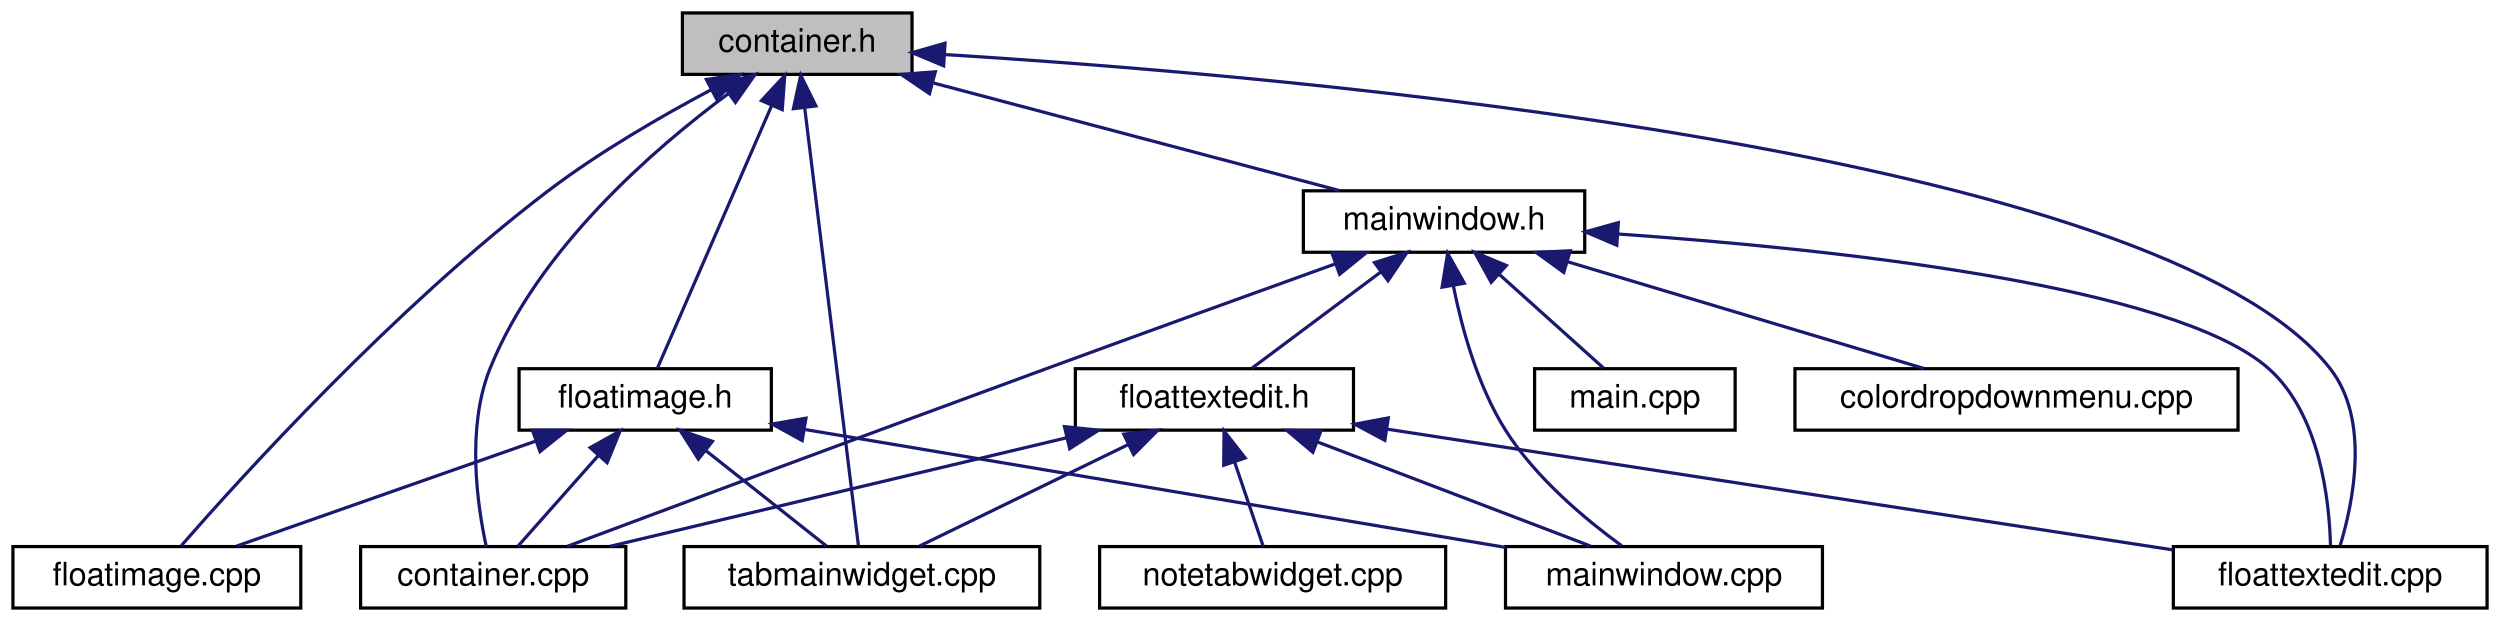
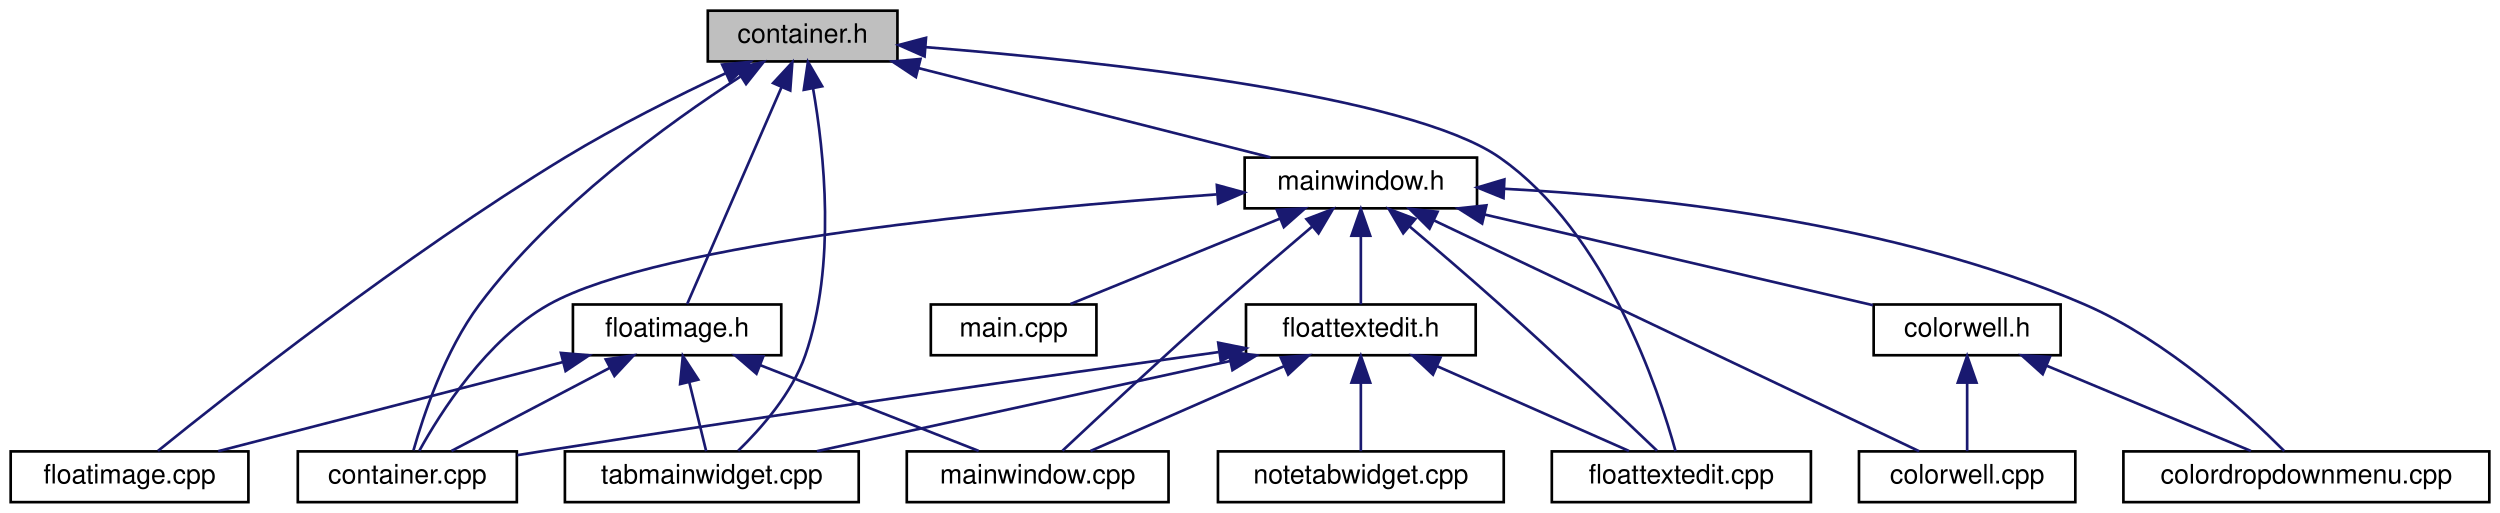
- <svg xmlns="http://www.w3.org/2000/svg" xmlns:xlink="http://www.w3.org/1999/xlink" width="773pt" height="192pt" viewBox="0.00 0.00 773.00 192.00">
+ <svg xmlns="http://www.w3.org/2000/svg" xmlns:xlink="http://www.w3.org/1999/xlink" width="936pt" height="192pt" viewBox="0.00 0.00 936.00 192.00">
  <g id="graph0" class="graph" transform="scale(1 1) rotate(0) translate(4 188)">
    <g id="node1" class="node">
      <g id="a_node1">
        <a xlink:title=" ">
-           <polygon fill="#bfbfbf" stroke="black" points="278,-184 207,-184 207,-165 278,-165 278,-184" />
-           <text text-anchor="middle" x="242.5" y="-172" font-family="Helvetica,sans-Serif" font-size="10.00">container.h</text>
+           <polygon fill="#bfbfbf" stroke="black" points="332,-184 261,-184 261,-165 332,-165 332,-184" />
+           <text text-anchor="middle" x="296.5" y="-172" font-family="Helvetica,sans-Serif" font-size="10.00">container.h</text>
        </a>
      </g>
    </g>
    <g id="node2" class="node">
      <g id="a_node2">
        <a xlink:href="container_8cpp.html" target="_top" xlink:title=" ">
          <polygon fill="none" stroke="black" points="189.5,-19 107.5,-19 107.5,0 189.5,0 189.5,-19" />
          <text text-anchor="middle" x="148.5" y="-7" font-family="Helvetica,sans-Serif" font-size="10.00">container.cpp</text>
        </a>
      </g>
    </g>
    <g id="edge1" class="edge">
-       <path fill="none" stroke="midnightblue" d="M221.29,-159.12C198.12,-141.97 162.31,-110.96 147.5,-74 140.12,-55.58 143.61,-31.67 146.34,-19.1" />
-       <polygon fill="midnightblue" stroke="midnightblue" points="219.32,-162.01 229.49,-164.99 223.4,-156.32 219.32,-162.01" />
+       <path fill="none" stroke="midnightblue" d="M273.22,-159.33C246.52,-142.07 202.9,-110.62 175.5,-74 162.58,-56.73 154.48,-32.36 150.81,-19.4" />
+       <polygon fill="midnightblue" stroke="midnightblue" points="271.59,-162.44 281.91,-164.83 275.33,-156.53 271.59,-162.44" />
    </g>
    <g id="node3" class="node">
      <g id="a_node3">
        <a xlink:href="floatimage_8cpp.html" target="_top" xlink:title=" ">
          <polygon fill="none" stroke="black" points="89,-19 0,-19 0,0 89,0 89,-19" />
          <text text-anchor="middle" x="44.5" y="-7" font-family="Helvetica,sans-Serif" font-size="10.00">floatimage.cpp</text>
        </a>
      </g>
    </g>
    <g id="edge2" class="edge">
-       <path fill="none" stroke="midnightblue" d="M215.93,-160.28C200.6,-152.14 181.28,-140.99 165.5,-129 118.2,-93.08 70.21,-40.07 52.07,-19.3" />
-       <polygon fill="midnightblue" stroke="midnightblue" points="214.41,-163.44 224.9,-164.94 217.64,-157.23 214.41,-163.44" />
+       <path fill="none" stroke="midnightblue" d="M267.65,-160.56C249.91,-152.24 226.93,-140.81 207.5,-129 147.11,-92.29 80.53,-39.73 55.14,-19.19" />
+       <polygon fill="midnightblue" stroke="midnightblue" points="266.37,-163.82 276.91,-164.84 269.3,-157.47 266.37,-163.82" />
    </g>
    <g id="node4" class="node">
      <g id="a_node4">
        <a xlink:href="floatimage_8h.html" target="_top" xlink:title=" ">
-           <polygon fill="none" stroke="black" points="234.5,-74 156.5,-74 156.5,-55 234.5,-55 234.5,-74" />
-           <text text-anchor="middle" x="195.5" y="-62" font-family="Helvetica,sans-Serif" font-size="10.00">floatimage.h</text>
+           <polygon fill="none" stroke="black" points="288.5,-74 210.5,-74 210.5,-55 288.5,-55 288.5,-74" />
+           <text text-anchor="middle" x="249.5" y="-62" font-family="Helvetica,sans-Serif" font-size="10.00">floatimage.h</text>
        </a>
      </g>
    </g>
    <g id="edge3" class="edge">
-       <path fill="none" stroke="midnightblue" d="M234.64,-155.44C224.41,-131.92 206.92,-91.73 199.27,-74.16" />
-       <polygon fill="midnightblue" stroke="midnightblue" points="231.45,-156.89 238.65,-164.66 237.87,-154.1 231.45,-156.89" />
+       <path fill="none" stroke="midnightblue" d="M288.64,-155.44C278.41,-131.92 260.92,-91.73 253.27,-74.16" />
+       <polygon fill="midnightblue" stroke="midnightblue" points="285.45,-156.89 292.65,-164.66 291.87,-154.1 285.45,-156.89" />
    </g>
    <g id="node6" class="node">
      <g id="a_node6">
        <a xlink:href="tabmainwidget_8cpp.html" target="_top" xlink:title=" ">
          <polygon fill="none" stroke="black" points="317.5,-19 207.5,-19 207.5,0 317.5,0 317.5,-19" />
          <text text-anchor="middle" x="262.5" y="-7" font-family="Helvetica,sans-Serif" font-size="10.00">tabmainwidget.cpp</text>
        </a>
      </g>
    </g>
-     <g id="edge21" class="edge">
-       <path fill="none" stroke="midnightblue" d="M244.85,-154.37C249.18,-119.03 258.29,-44.79 261.42,-19.31" />
-       <polygon fill="midnightblue" stroke="midnightblue" points="241.32,-154.38 243.58,-164.74 248.27,-155.24 241.32,-154.38" />
+     <g id="edge25" class="edge">
+       <path fill="none" stroke="midnightblue" d="M300.38,-155.03C304.57,-131.18 309.18,-88.74 297.5,-55 292.55,-40.7 280.89,-27.5 272.38,-19.25" />
+       <polygon fill="midnightblue" stroke="midnightblue" points="296.94,-154.37 298.49,-164.85 303.82,-155.69 296.94,-154.37" />
    </g>
    <g id="node7" class="node">
      <g id="a_node7">
        <a xlink:href="floattextedit_8cpp.html" target="_top" xlink:title=" ">
-           <polygon fill="none" stroke="black" points="765,-19 668,-19 668,0 765,0 765,-19" />
-           <text text-anchor="middle" x="716.5" y="-7" font-family="Helvetica,sans-Serif" font-size="10.00">floattextedit.cpp</text>
+           <polygon fill="none" stroke="black" points="674,-19 577,-19 577,0 674,0 674,-19" />
+           <text text-anchor="middle" x="625.5" y="-7" font-family="Helvetica,sans-Serif" font-size="10.00">floattextedit.cpp</text>
        </a>
      </g>
    </g>
    <g id="edge8" class="edge">
-       <path fill="none" stroke="midnightblue" d="M288.29,-171.12C396.71,-164.41 663.94,-141.24 716.5,-74 728.86,-58.19 723.64,-32.77 719.6,-19.39" />
-       <polygon fill="midnightblue" stroke="midnightblue" points="287.78,-167.64 278.01,-171.73 288.2,-174.63 287.78,-167.64" />
+       <path fill="none" stroke="midnightblue" d="M342.5,-170.35C407.87,-165.11 523.51,-152.72 557.5,-129 597.57,-101.03 617.18,-41.34 623.32,-19.1" />
+       <polygon fill="midnightblue" stroke="midnightblue" points="342.16,-166.87 332.46,-171.14 342.7,-173.85 342.16,-166.87" />
    </g>
    <g id="node8" class="node">
      <g id="a_node8">
        <a xlink:href="mainwindow_8h.html" target="_top" xlink:title=" ">
-           <polygon fill="none" stroke="black" points="486,-129 399,-129 399,-110 486,-110 486,-129" />
-           <text text-anchor="middle" x="442.5" y="-117" font-family="Helvetica,sans-Serif" font-size="10.00">mainwindow.h</text>
+           <polygon fill="none" stroke="black" points="549,-129 462,-129 462,-110 549,-110 549,-129" />
+           <text text-anchor="middle" x="505.5" y="-117" font-family="Helvetica,sans-Serif" font-size="10.00">mainwindow.h</text>
        </a>
      </g>
    </g>
    <g id="edge9" class="edge">
-       <path fill="none" stroke="midnightblue" d="M284.72,-162.31C322.15,-152.39 376,-138.12 410.11,-129.08" />
-       <polygon fill="midnightblue" stroke="midnightblue" points="283.4,-159.04 274.63,-164.98 285.2,-165.81 283.4,-159.04" />
+       <path fill="none" stroke="midnightblue" d="M339.87,-162.5C379.01,-152.58 435.78,-138.18 471.66,-129.08" />
+       <polygon fill="midnightblue" stroke="midnightblue" points="338.91,-159.13 330.08,-164.98 340.63,-165.92 338.91,-159.13" />
    </g>
    <g id="edge4" class="edge">
-       <path fill="none" stroke="midnightblue" d="M181.08,-47.24C172.84,-37.95 162.85,-26.68 156.12,-19.09" />
-       <polygon fill="midnightblue" stroke="midnightblue" points="178.49,-49.59 187.74,-54.75 183.72,-44.94 178.49,-49.59" />
+       <path fill="none" stroke="midnightblue" d="M224.22,-50.23C205.7,-40.51 181.08,-27.6 165.02,-19.17" />
+       <polygon fill="midnightblue" stroke="midnightblue" points="222.79,-53.44 233.27,-54.98 226.04,-47.24 222.79,-53.44" />
    </g>
    <g id="edge5" class="edge">
-       <path fill="none" stroke="midnightblue" d="M161.45,-51.55C133.41,-41.71 94.32,-27.98 69.2,-19.17" />
-       <polygon fill="midnightblue" stroke="midnightblue" points="160.64,-54.98 171.24,-54.98 162.96,-48.37 160.64,-54.98" />
+       <path fill="none" stroke="midnightblue" d="M206.71,-52.44C168.33,-42.52 112.81,-28.16 77.69,-19.08" />
+       <polygon fill="midnightblue" stroke="midnightblue" points="206.01,-55.87 216.56,-54.98 207.76,-49.09 206.01,-55.87" />
    </g>
    <g id="node5" class="node">
      <g id="a_node5">
        <a xlink:href="mainwindow_8cpp.html" target="_top" xlink:title=" ">
-           <polygon fill="none" stroke="black" points="559.5,-19 461.5,-19 461.5,0 559.5,0 559.5,-19" />
-           <text text-anchor="middle" x="510.5" y="-7" font-family="Helvetica,sans-Serif" font-size="10.00">mainwindow.cpp</text>
+           <polygon fill="none" stroke="black" points="433.5,-19 335.5,-19 335.5,0 433.5,0 433.5,-19" />
+           <text text-anchor="middle" x="384.5" y="-7" font-family="Helvetica,sans-Serif" font-size="10.00">mainwindow.cpp</text>
        </a>
      </g>
    </g>
    <g id="edge6" class="edge">
-       <path fill="none" stroke="midnightblue" d="M244.97,-55.18C304.1,-45.23 402.45,-28.68 461.42,-18.76" />
-       <polygon fill="midnightblue" stroke="midnightblue" points="244.04,-51.78 234.76,-56.89 245.2,-58.69 244.04,-51.78" />
+       <path fill="none" stroke="midnightblue" d="M280.6,-51.29C305.62,-41.47 340.16,-27.91 362.42,-19.17" />
+       <polygon fill="midnightblue" stroke="midnightblue" points="279.22,-48.07 271.19,-54.98 281.78,-54.59 279.22,-48.07" />
    </g>
    <g id="edge7" class="edge">
-       <path fill="none" stroke="midnightblue" d="M214.33,-48.6C226.34,-39.11 241.47,-27.13 251.54,-19.17" />
-       <polygon fill="midnightblue" stroke="midnightblue" points="211.94,-46.04 206.26,-54.98 216.28,-51.53 211.94,-46.04" />
-     </g>
-     <g id="edge11" class="edge">
-       <path fill="none" stroke="midnightblue" d="M408.8,-106.39C384.07,-97.49 349.67,-85.06 319.5,-74 266.43,-54.55 204.23,-31.35 171.43,-19.09" />
-       <polygon fill="midnightblue" stroke="midnightblue" points="407.84,-109.77 418.44,-109.86 410.21,-103.18 407.84,-109.77" />
-     </g>
-     <g id="edge20" class="edge">
-       <path fill="none" stroke="midnightblue" d="M445.34,-99.78C447.99,-86.5 452.88,-68.69 461.5,-55 470.81,-40.22 486.34,-27.3 497.42,-19.25" />
-       <polygon fill="midnightblue" stroke="midnightblue" points="441.89,-99.21 443.61,-109.67 448.78,-100.42 441.89,-99.21" />
-     </g>
-     <g id="edge12" class="edge">
-       <path fill="none" stroke="midnightblue" d="M496.38,-115.64C562.21,-111.06 668.44,-99.82 697.5,-74 713.33,-59.94 716.22,-33.29 716.59,-19.41" />
-       <polygon fill="midnightblue" stroke="midnightblue" points="495.92,-112.16 486.17,-116.32 496.38,-119.15 495.92,-112.16" />
+       <path fill="none" stroke="midnightblue" d="M254.05,-44.95C256.21,-36.15 258.68,-26.06 260.39,-19.09" />
+       <polygon fill="midnightblue" stroke="midnightblue" points="250.63,-44.2 251.65,-54.75 257.43,-45.87 250.63,-44.2" />
+     </g>
+     <g id="edge15" class="edge">
+       <path fill="none" stroke="midnightblue" d="M451.54,-115.22C376.01,-109.86 243.29,-97.39 201.5,-74 178.19,-60.95 160.78,-33.34 152.99,-19.22" />
+       <polygon fill="midnightblue" stroke="midnightblue" points="451.59,-118.73 461.81,-115.93 452.07,-111.75 451.59,-118.73" />
+     </g>
+     <g id="edge24" class="edge">
+       <path fill="none" stroke="midnightblue" d="M487.31,-103.21C477.27,-94.7 464.61,-83.86 453.5,-74 431.83,-54.76 406.93,-31.58 393.78,-19.24" />
+       <polygon fill="midnightblue" stroke="midnightblue" points="485.15,-105.97 495.05,-109.74 489.66,-100.62 485.15,-105.97" />
+     </g>
+     <g id="edge16" class="edge">
+       <path fill="none" stroke="midnightblue" d="M523.72,-103.24C533.77,-94.74 546.43,-83.9 557.5,-74 578.93,-54.84 603.44,-31.62 616.38,-19.26" />
+       <polygon fill="midnightblue" stroke="midnightblue" points="521.37,-100.65 515.97,-109.77 525.88,-106 521.37,-100.65" />
    </g>
    <g id="node9" class="node">
      <g id="a_node9">
        <a xlink:href="colordropdownmenu_8cpp.html" target="_top" xlink:title=" ">
-           <polygon fill="none" stroke="black" points="688,-74 551,-74 551,-55 688,-55 688,-74" />
-           <text text-anchor="middle" x="619.5" y="-62" font-family="Helvetica,sans-Serif" font-size="10.00">colordropdownmenu.cpp</text>
+           <polygon fill="none" stroke="black" points="928,-19 791,-19 791,0 928,0 928,-19" />
+           <text text-anchor="middle" x="859.5" y="-7" font-family="Helvetica,sans-Serif" font-size="10.00">colordropdownmenu.cpp</text>
        </a>
      </g>
    </g>
    <g id="edge10" class="edge">
-       <path fill="none" stroke="midnightblue" d="M480.72,-107.06C513.8,-97.15 560.91,-83.04 590.84,-74.08" />
-       <polygon fill="midnightblue" stroke="midnightblue" points="479.51,-103.76 470.94,-109.98 481.52,-110.47 479.51,-103.76" />
+       <path fill="none" stroke="midnightblue" d="M559.19,-117.32C615.47,-114.37 705.43,-104.71 776.5,-74 807.48,-60.61 837.26,-33.16 851.22,-19.14" />
+       <polygon fill="midnightblue" stroke="midnightblue" points="558.91,-113.83 549.09,-117.8 559.24,-120.82 558.91,-113.83" />
    </g>
    <g id="node10" class="node">
      <g id="a_node10">
-         <a xlink:href="floattextedit_8h.html" target="_top" xlink:title=" ">
-           <polygon fill="none" stroke="black" points="414.5,-74 328.5,-74 328.5,-55 414.5,-55 414.5,-74" />
-           <text text-anchor="middle" x="371.5" y="-62" font-family="Helvetica,sans-Serif" font-size="10.00">floattextedit.h</text>
-         </a>
-       </g>
-     </g>
-     <g id="edge13" class="edge">
-       <path fill="none" stroke="midnightblue" d="M422.91,-103.88C410.13,-94.34 393.89,-82.21 383.11,-74.17" />
-       <polygon fill="midnightblue" stroke="midnightblue" points="420.99,-106.81 431.09,-109.98 425.17,-101.2 420.99,-106.81" />
+         <a xlink:href="colorwell_8cpp.html" target="_top" xlink:title=" ">
+           <polygon fill="none" stroke="black" points="773,-19 692,-19 692,0 773,0 773,-19" />
+           <text text-anchor="middle" x="732.5" y="-7" font-family="Helvetica,sans-Serif" font-size="10.00">colorwell.cpp</text>
+         </a>
+       </g>
+     </g>
+     <g id="edge11" class="edge">
+       <path fill="none" stroke="midnightblue" d="M532.98,-105.43C580.08,-83.02 674.97,-37.87 714.54,-19.05" />
+       <polygon fill="midnightblue" stroke="midnightblue" points="531.22,-102.39 523.69,-109.84 534.23,-108.71 531.22,-102.39" />
+     </g>
+     <g id="node11" class="node">
+       <g id="a_node11">
+         <a xlink:href="colorwell_8h.html" target="_top" xlink:title=" ">
+           <polygon fill="none" stroke="black" points="767.5,-74 697.5,-74 697.5,-55 767.5,-55 767.5,-74" />
+           <text text-anchor="middle" x="732.5" y="-62" font-family="Helvetica,sans-Serif" font-size="10.00">colorwell.h</text>
+         </a>
+       </g>
+     </g>
+     <g id="edge12" class="edge">
+       <path fill="none" stroke="midnightblue" d="M551.92,-107.66C594.99,-97.61 658.16,-82.86 697.24,-73.73" />
+       <polygon fill="midnightblue" stroke="midnightblue" points="550.91,-104.3 541.97,-109.98 552.51,-111.12 550.91,-104.3" />
    </g>
    <g id="node12" class="node">
      <g id="a_node12">
+         <a xlink:href="floattextedit_8h.html" target="_top" xlink:title=" ">
+           <polygon fill="none" stroke="black" points="548.5,-74 462.5,-74 462.5,-55 548.5,-55 548.5,-74" />
+           <text text-anchor="middle" x="505.5" y="-62" font-family="Helvetica,sans-Serif" font-size="10.00">floattextedit.h</text>
+         </a>
+       </g>
+     </g>
+     <g id="edge17" class="edge">
+       <path fill="none" stroke="midnightblue" d="M505.5,-99.66C505.5,-90.93 505.5,-80.99 505.5,-74.09" />
+       <polygon fill="midnightblue" stroke="midnightblue" points="502,-99.75 505.5,-109.75 509,-99.75 502,-99.75" />
+     </g>
+     <g id="node14" class="node">
+       <g id="a_node14">
        <a xlink:href="main_8cpp.html" target="_top" xlink:title=" ">
-           <polygon fill="none" stroke="black" points="532.5,-74 470.5,-74 470.5,-55 532.5,-55 532.5,-74" />
-           <text text-anchor="middle" x="501.5" y="-62" font-family="Helvetica,sans-Serif" font-size="10.00">main.cpp</text>
-         </a>
-       </g>
+           <polygon fill="none" stroke="black" points="406.5,-74 344.5,-74 344.5,-55 406.5,-55 406.5,-74" />
+           <text text-anchor="middle" x="375.5" y="-62" font-family="Helvetica,sans-Serif" font-size="10.00">main.cpp</text>
+         </a>
+       </g>
+     </g>
+     <g id="edge23" class="edge">
+       <path fill="none" stroke="midnightblue" d="M475.23,-106.16C451.16,-96.35 418.1,-82.87 396.77,-74.17" />
+       <polygon fill="midnightblue" stroke="midnightblue" points="474.03,-109.45 484.61,-109.98 476.67,-102.97 474.03,-109.45" />
+     </g>
+     <g id="edge13" class="edge">
+       <path fill="none" stroke="midnightblue" d="M762.38,-51.03C785.87,-41.23 817.97,-27.83 838.72,-19.17" />
+       <polygon fill="midnightblue" stroke="midnightblue" points="760.79,-47.9 752.9,-54.98 763.48,-54.36 760.79,-47.9" />
+     </g>
+     <g id="edge14" class="edge">
+       <path fill="none" stroke="midnightblue" d="M732.5,-44.66C732.5,-35.93 732.5,-25.99 732.5,-19.09" />
+       <polygon fill="midnightblue" stroke="midnightblue" points="729,-44.75 732.5,-54.75 736,-44.75 729,-44.75" />
+     </g>
+     <g id="edge18" class="edge">
+       <path fill="none" stroke="midnightblue" d="M452.29,-56.19C391.02,-47.68 287.39,-33 198.5,-19 195.63,-18.55 192.67,-18.07 189.69,-17.58" />
+       <polygon fill="midnightblue" stroke="midnightblue" points="452.1,-59.7 462.49,-57.6 453.06,-52.76 452.1,-59.7" />
+     </g>
+     <g id="edge20" class="edge">
+       <path fill="none" stroke="midnightblue" d="M476.73,-50.9C454.38,-41.11 423.98,-27.79 404.29,-19.17" />
+       <polygon fill="midnightblue" stroke="midnightblue" points="475.5,-54.18 486.06,-54.98 478.3,-47.77 475.5,-54.18" />
+     </g>
+     <g id="edge22" class="edge">
+       <path fill="none" stroke="midnightblue" d="M456.51,-52.82C410.97,-42.88 344,-28.28 301.85,-19.08" />
+       <polygon fill="midnightblue" stroke="midnightblue" points="455.94,-56.27 466.46,-54.98 457.43,-49.43 455.94,-56.27" />
    </g>
    <g id="edge19" class="edge">
-       <path fill="none" stroke="midnightblue" d="M459.7,-103.04C470.17,-93.64 483.15,-81.98 491.85,-74.17" />
-       <polygon fill="midnightblue" stroke="midnightblue" points="457.08,-100.7 451.98,-109.98 461.76,-105.91 457.08,-100.7" />
-     </g>
-     <g id="edge14" class="edge">
-       <path fill="none" stroke="midnightblue" d="M325.75,-52.63C283.98,-42.7 223.05,-28.22 184.61,-19.08" />
-       <polygon fill="midnightblue" stroke="midnightblue" points="325.13,-56.08 335.67,-54.98 326.75,-49.27 325.13,-56.08" />
-     </g>
-     <g id="edge16" class="edge">
-       <path fill="none" stroke="midnightblue" d="M403.18,-51.42C428.97,-41.59 464.74,-27.95 487.76,-19.17" />
-       <polygon fill="midnightblue" stroke="midnightblue" points="401.93,-48.15 393.83,-54.98 404.42,-54.69 401.93,-48.15" />
-     </g>
-     <g id="edge18" class="edge">
-       <path fill="none" stroke="midnightblue" d="M344.77,-50.5C324.71,-40.75 297.82,-27.68 280.33,-19.17" />
-       <polygon fill="midnightblue" stroke="midnightblue" points="343.46,-53.76 353.99,-54.98 346.52,-47.46 343.46,-53.76" />
-     </g>
-     <g id="edge15" class="edge">
-       <path fill="none" stroke="midnightblue" d="M425.1,-55.27C491.51,-45.06 603.71,-27.83 667.78,-17.98" />
-       <polygon fill="midnightblue" stroke="midnightblue" points="424.2,-51.86 414.85,-56.84 425.26,-58.78 424.2,-51.86" />
-     </g>
-     <g id="node11" class="node">
-       <g id="a_node11">
+       <path fill="none" stroke="midnightblue" d="M534.03,-50.9C556.2,-41.11 586.35,-27.79 605.87,-19.17" />
+       <polygon fill="midnightblue" stroke="midnightblue" points="532.51,-47.74 524.78,-54.98 535.34,-54.15 532.51,-47.74" />
+     </g>
+     <g id="node13" class="node">
+       <g id="a_node13">
        <a xlink:href="notetabwidget_8cpp.html" target="_top" xlink:title=" ">
-           <polygon fill="none" stroke="black" points="443,-19 336,-19 336,0 443,0 443,-19" />
-           <text text-anchor="middle" x="389.5" y="-7" font-family="Helvetica,sans-Serif" font-size="10.00">notetabwidget.cpp</text>
-         </a>
-       </g>
-     </g>
-     <g id="edge17" class="edge">
-       <path fill="none" stroke="midnightblue" d="M377.7,-45.24C380.71,-36.37 384.19,-26.14 386.58,-19.09" />
-       <polygon fill="midnightblue" stroke="midnightblue" points="374.37,-44.15 374.47,-54.75 381,-46.4 374.37,-44.15" />
+           <polygon fill="none" stroke="black" points="559,-19 452,-19 452,0 559,0 559,-19" />
+           <text text-anchor="middle" x="505.5" y="-7" font-family="Helvetica,sans-Serif" font-size="10.00">notetabwidget.cpp</text>
+         </a>
+       </g>
+     </g>
+     <g id="edge21" class="edge">
+       <path fill="none" stroke="midnightblue" d="M505.5,-44.66C505.5,-35.93 505.5,-25.99 505.5,-19.09" />
+       <polygon fill="midnightblue" stroke="midnightblue" points="502,-44.75 505.5,-54.75 509,-44.75 502,-44.75" />
    </g>
  </g>
</svg>
